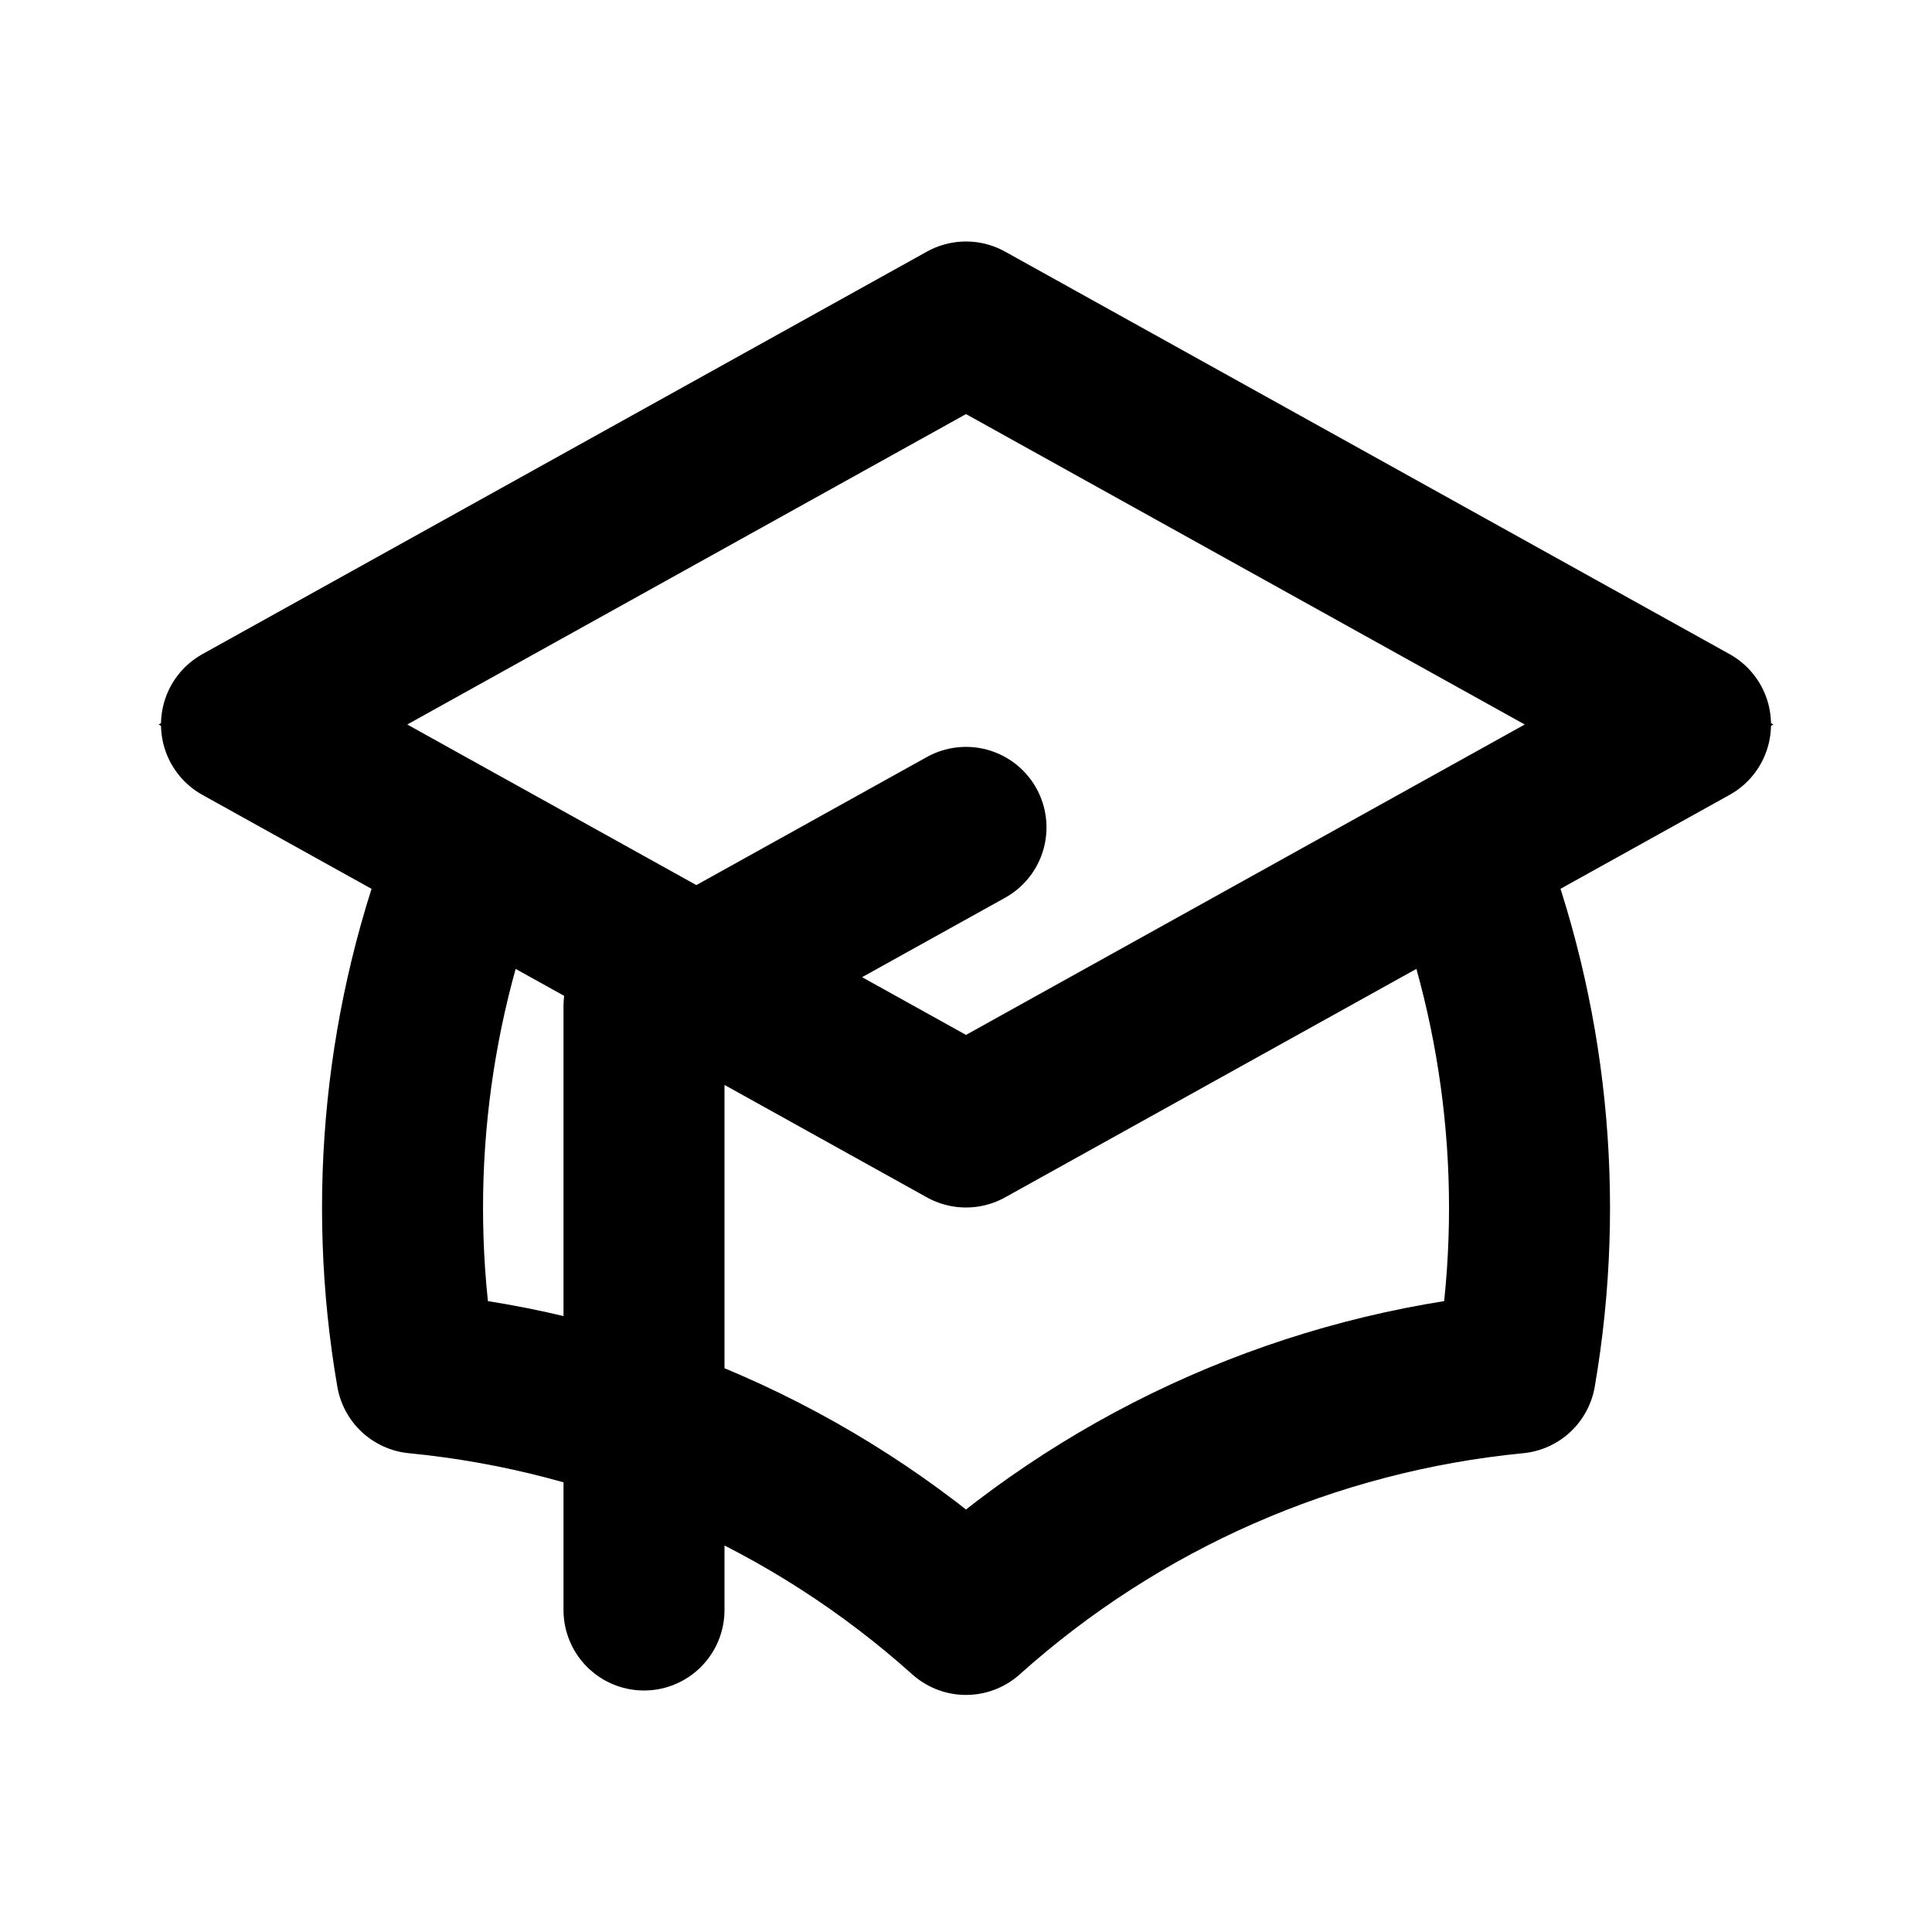
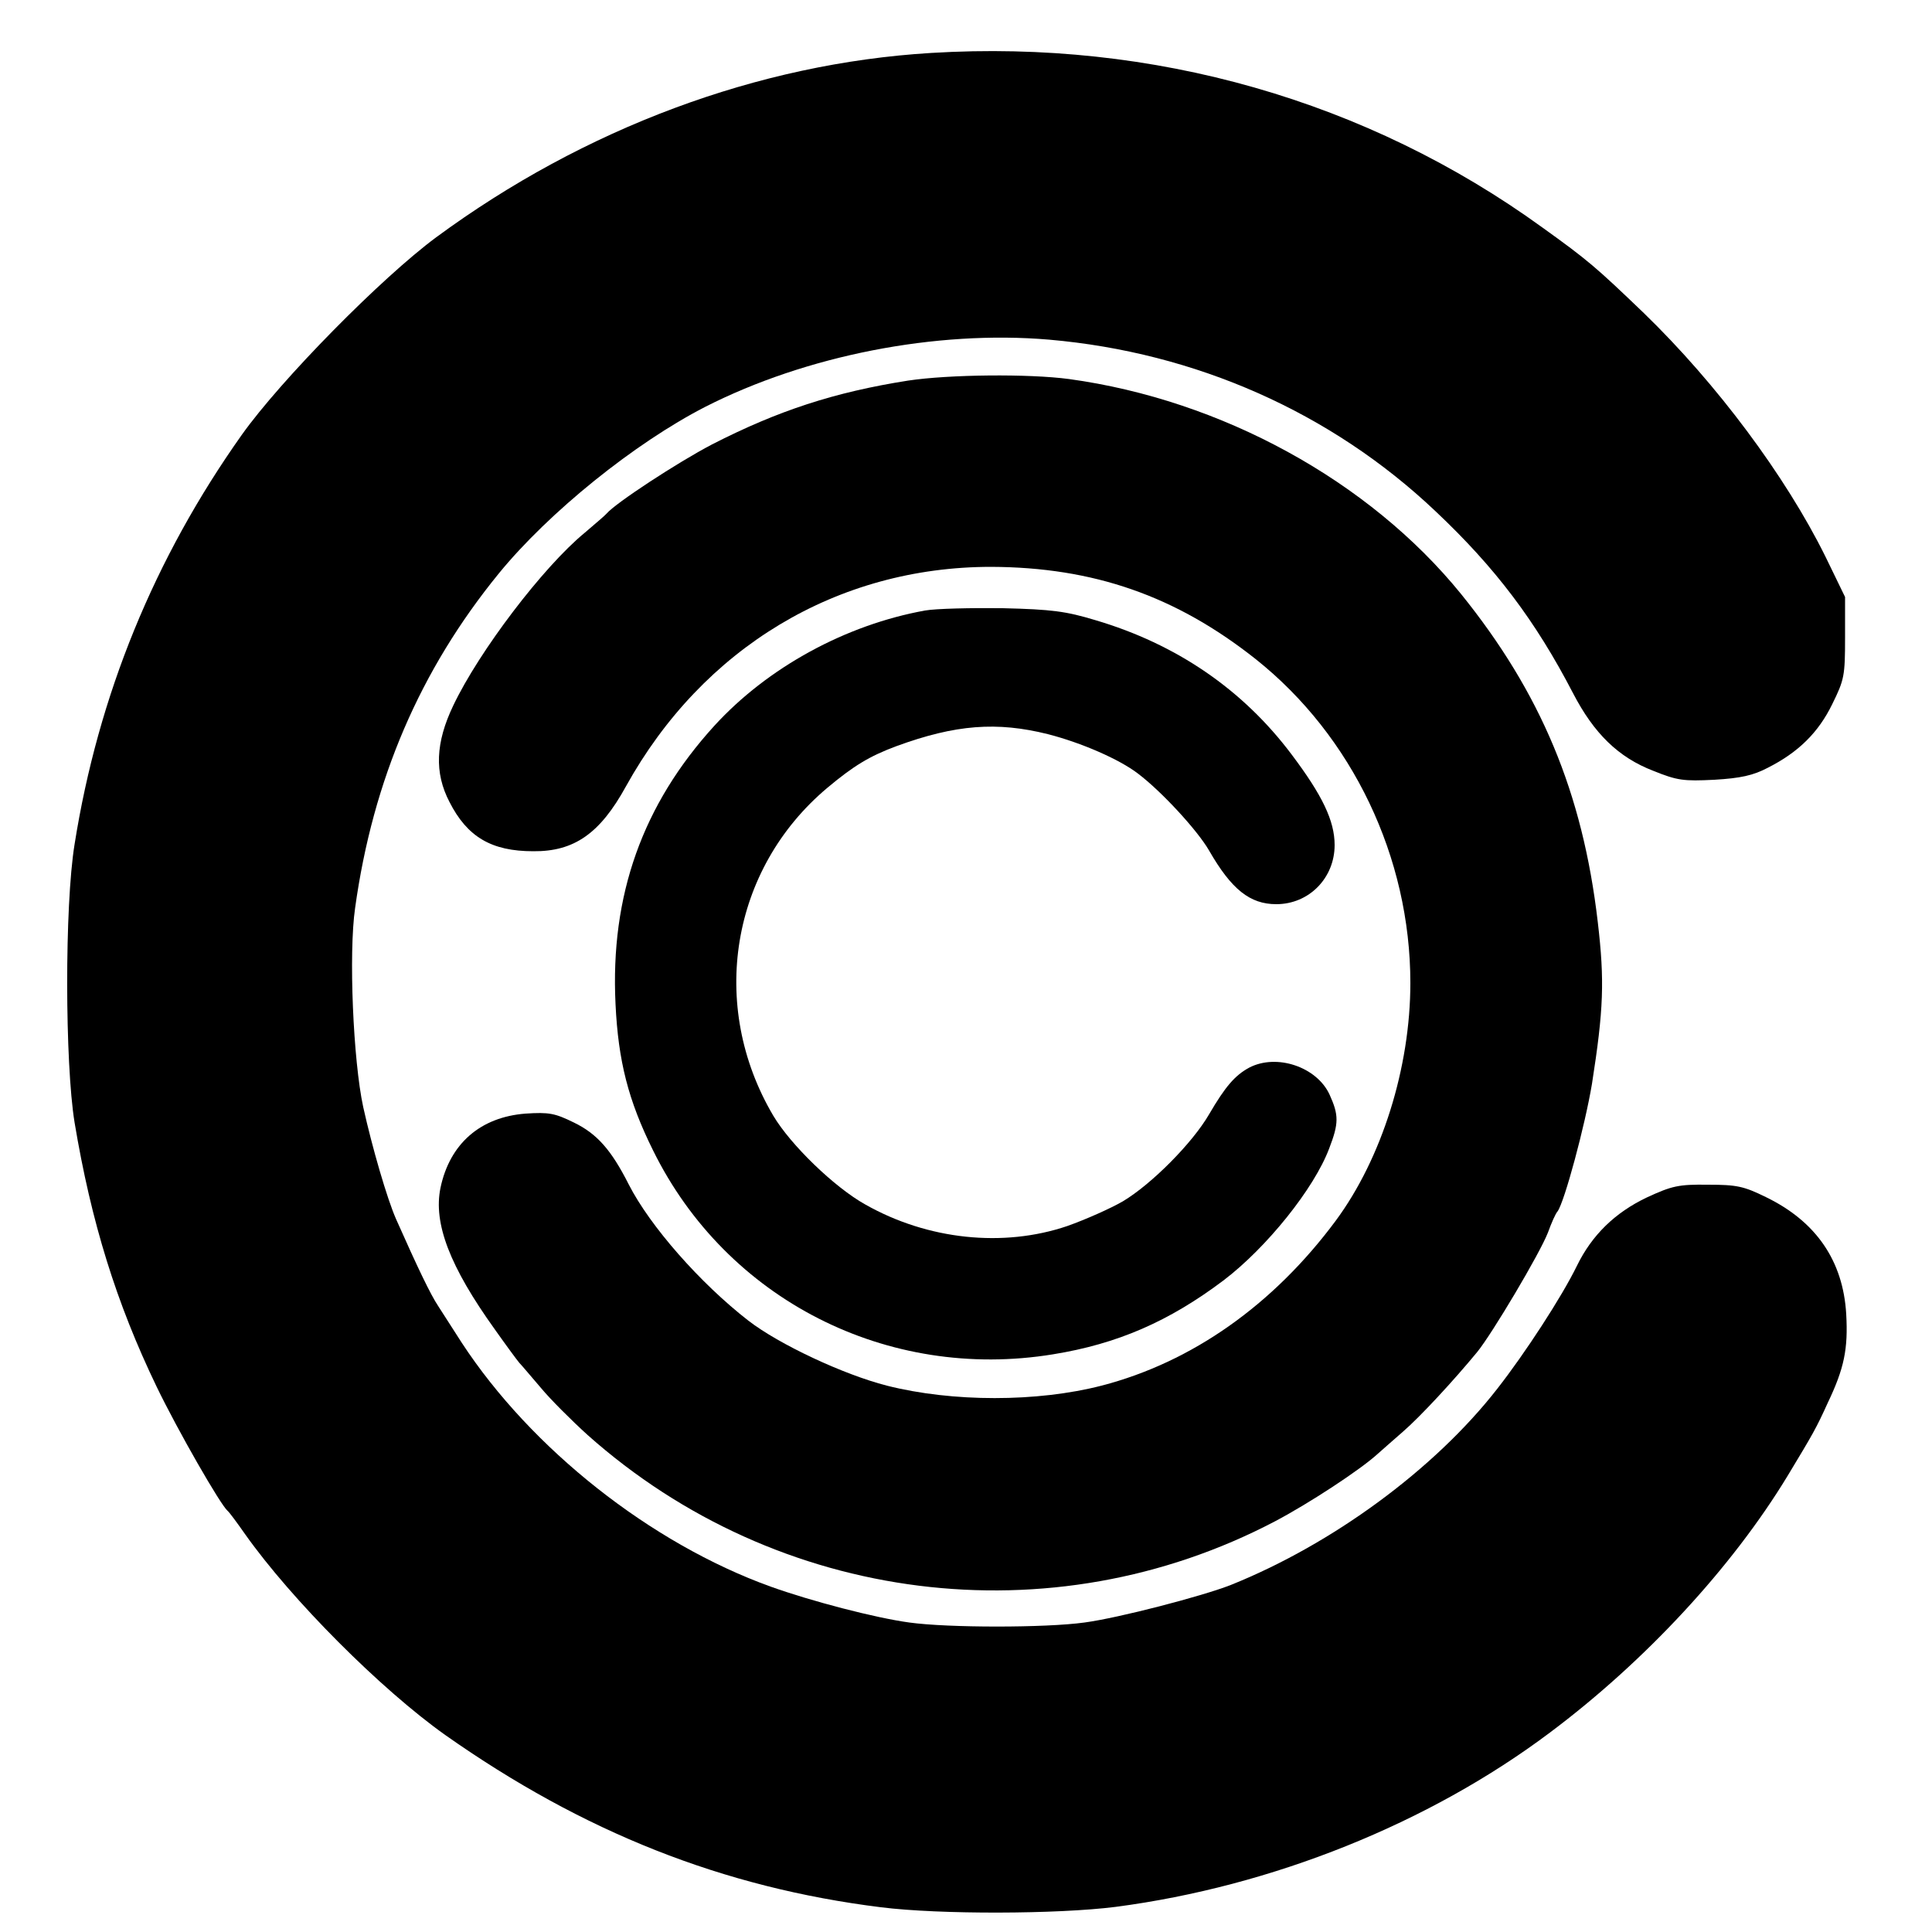
- <svg xmlns="http://www.w3.org/2000/svg" fill="none" stroke="currentColor" viewBox="0 0 24 24">
-   <path d="M12 14l9-5-9-5-9 5 9 5z" />
-   <path d="M12 14l6.16-3.422a12.083 12.083 0 01.665 6.479A11.952 11.952 0 0012 20.055a11.952 11.952 0 00-6.824-2.998 12.078 12.078 0 01.665-6.479L12 14z" />
-   <path stroke-linecap="round" stroke-linejoin="round" stroke-width="2" d="M12 14l9-5-9-5-9 5 9 5zm0 0l6.16-3.422a12.083 12.083 0 01.665 6.479A11.952 11.952 0 0012 20.055a11.952 11.952 0 00-6.824-2.998 12.078 12.078 0 01.665-6.479L12 14zm-4 6v-7.5l4-2.222" />
+ <svg xmlns="http://www.w3.org/2000/svg" version="1.0" width="500pt" height="500pt" viewBox="0 0 500 500" preserveAspectRatio="xMidYMid meet">
+   <g transform="translate(0,500) scale(0.1,-0.1)" fill="#000000" stroke="none">
+     <path d="M2410 4863 c-448 -27 -898 -195 -1281 -477 -142 -105 -402 -369 -503 -511 -227 -320 -372 -675 -433 -1060 -26 -159 -25 -567 0 -720 43 -258 108 -467 212 -683 56 -116 166 -307 184 -322 4 -3 24 -30 45 -60 121 -171 352 -402 518 -520 358 -252 719 -395 1128 -446 152 -19 457 -18 607 1 405 53 811 216 1124 451 247 185 471 427 615 664 67 111 74 123 104 189 43 90 53 140 48 230 -8 138 -78 240 -208 303 -57 28 -75 32 -150 32 -76 1 -93 -3 -158 -33 -82 -39 -142 -97 -181 -177 -39 -80 -134 -226 -206 -318 -162 -208 -426 -402 -690 -508 -74 -29 -289 -85 -378 -97 -101 -14 -353 -14 -454 0 -88 12 -253 55 -359 93 -310 112 -619 356 -799 631 -21 33 -49 76 -61 95 -20 30 -53 99 -109 225 -23 52 -62 186 -85 290 -26 120 -38 398 -21 515 46 332 168 616 372 866 129 158 351 337 534 431 261 133 597 199 890 174 379 -33 730 -188 1000 -444 155 -146 259 -284 356 -471 54 -104 117 -166 208 -201 62 -25 78 -27 158 -23 67 4 100 11 138 31 79 40 131 91 167 165 31 63 33 73 33 172 l0 105 -51 105 c-103 208 -281 447 -470 630 -124 119 -145 137 -262 221 -454 329 -1007 487 -1582 452z" />
+     <path d="M2350 4015 c-191 -30 -337 -78 -507 -165 -90 -47 -250 -152 -273 -179 -3 -4 -29 -26 -57 -50 -107 -88 -273 -306 -340 -447 -46 -96 -49 -174 -10 -249 46 -91 109 -128 217 -128 106 -1 173 46 240 168 199 359 547 568 945 568 265 -1 478 -75 685 -239 250 -199 400 -513 400 -838 0 -219 -74 -454 -193 -615 -161 -217 -371 -366 -606 -427 -167 -43 -386 -43 -556 0 -113 29 -279 107 -358 168 -125 97 -255 245 -310 353 -45 89 -82 131 -142 160 -49 24 -64 27 -125 23 -117 -9 -196 -78 -220 -192 -19 -92 24 -204 141 -367 29 -41 57 -79 63 -86 6 -6 31 -36 56 -65 24 -29 79 -84 121 -122 492 -438 1200 -527 1779 -223 89 47 220 133 265 174 11 10 41 36 66 58 45 39 131 132 192 206 39 48 162 255 183 309 9 25 20 50 25 55 18 25 71 222 89 330 30 192 33 266 15 419 -39 335 -148 594 -354 849 -238 293 -620 502 -1014 556 -104 14 -311 12 -417 -4z" />
+     <path d="M2394 3420 c-205 -37 -407 -147 -545 -298 -186 -204 -270 -439 -256 -721 7 -147 33 -249 97 -378 190 -386 606 -598 1035 -528 167 27 300 85 441 191 112 85 235 238 274 342 25 65 25 86 1 139 -33 72 -137 107 -208 70 -37 -20 -62 -49 -104 -121 -43 -74 -148 -180 -223 -225 -31 -18 -96 -47 -144 -64 -165 -56 -361 -36 -523 56 -79 44 -193 154 -238 230 -168 285 -110 638 140 848 68 57 109 82 179 108 153 56 260 64 392 31 86 -22 185 -65 233 -102 61 -46 154 -147 184 -199 58 -101 106 -139 174 -139 85 0 151 68 151 153 0 63 -32 129 -111 234 -126 168 -298 286 -508 348 -76 23 -113 28 -240 31 -82 1 -173 -1 -201 -6z" />
+   </g>
</svg>
